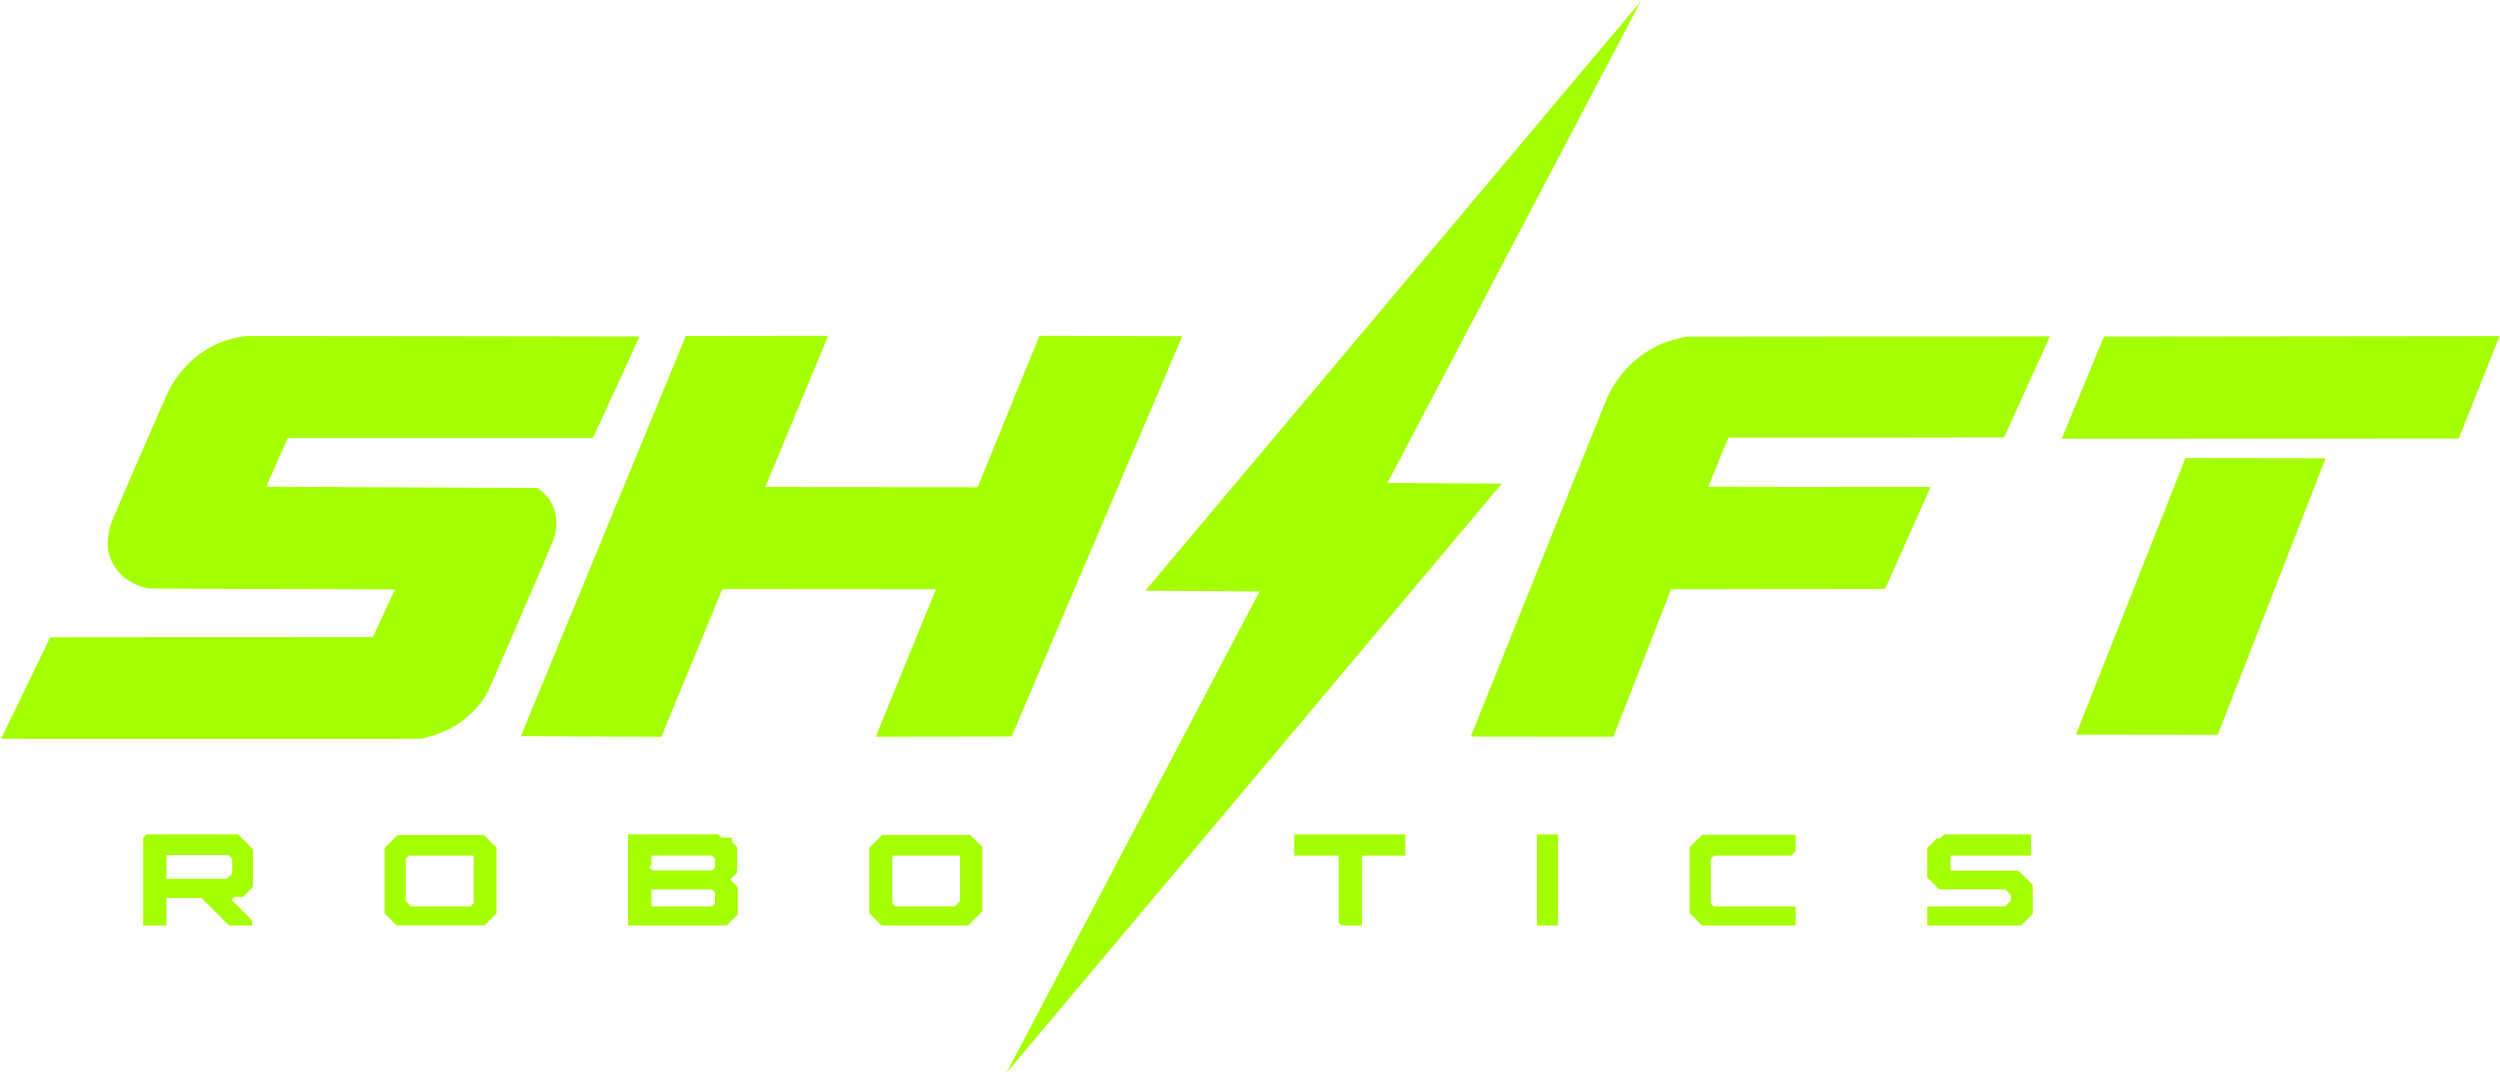
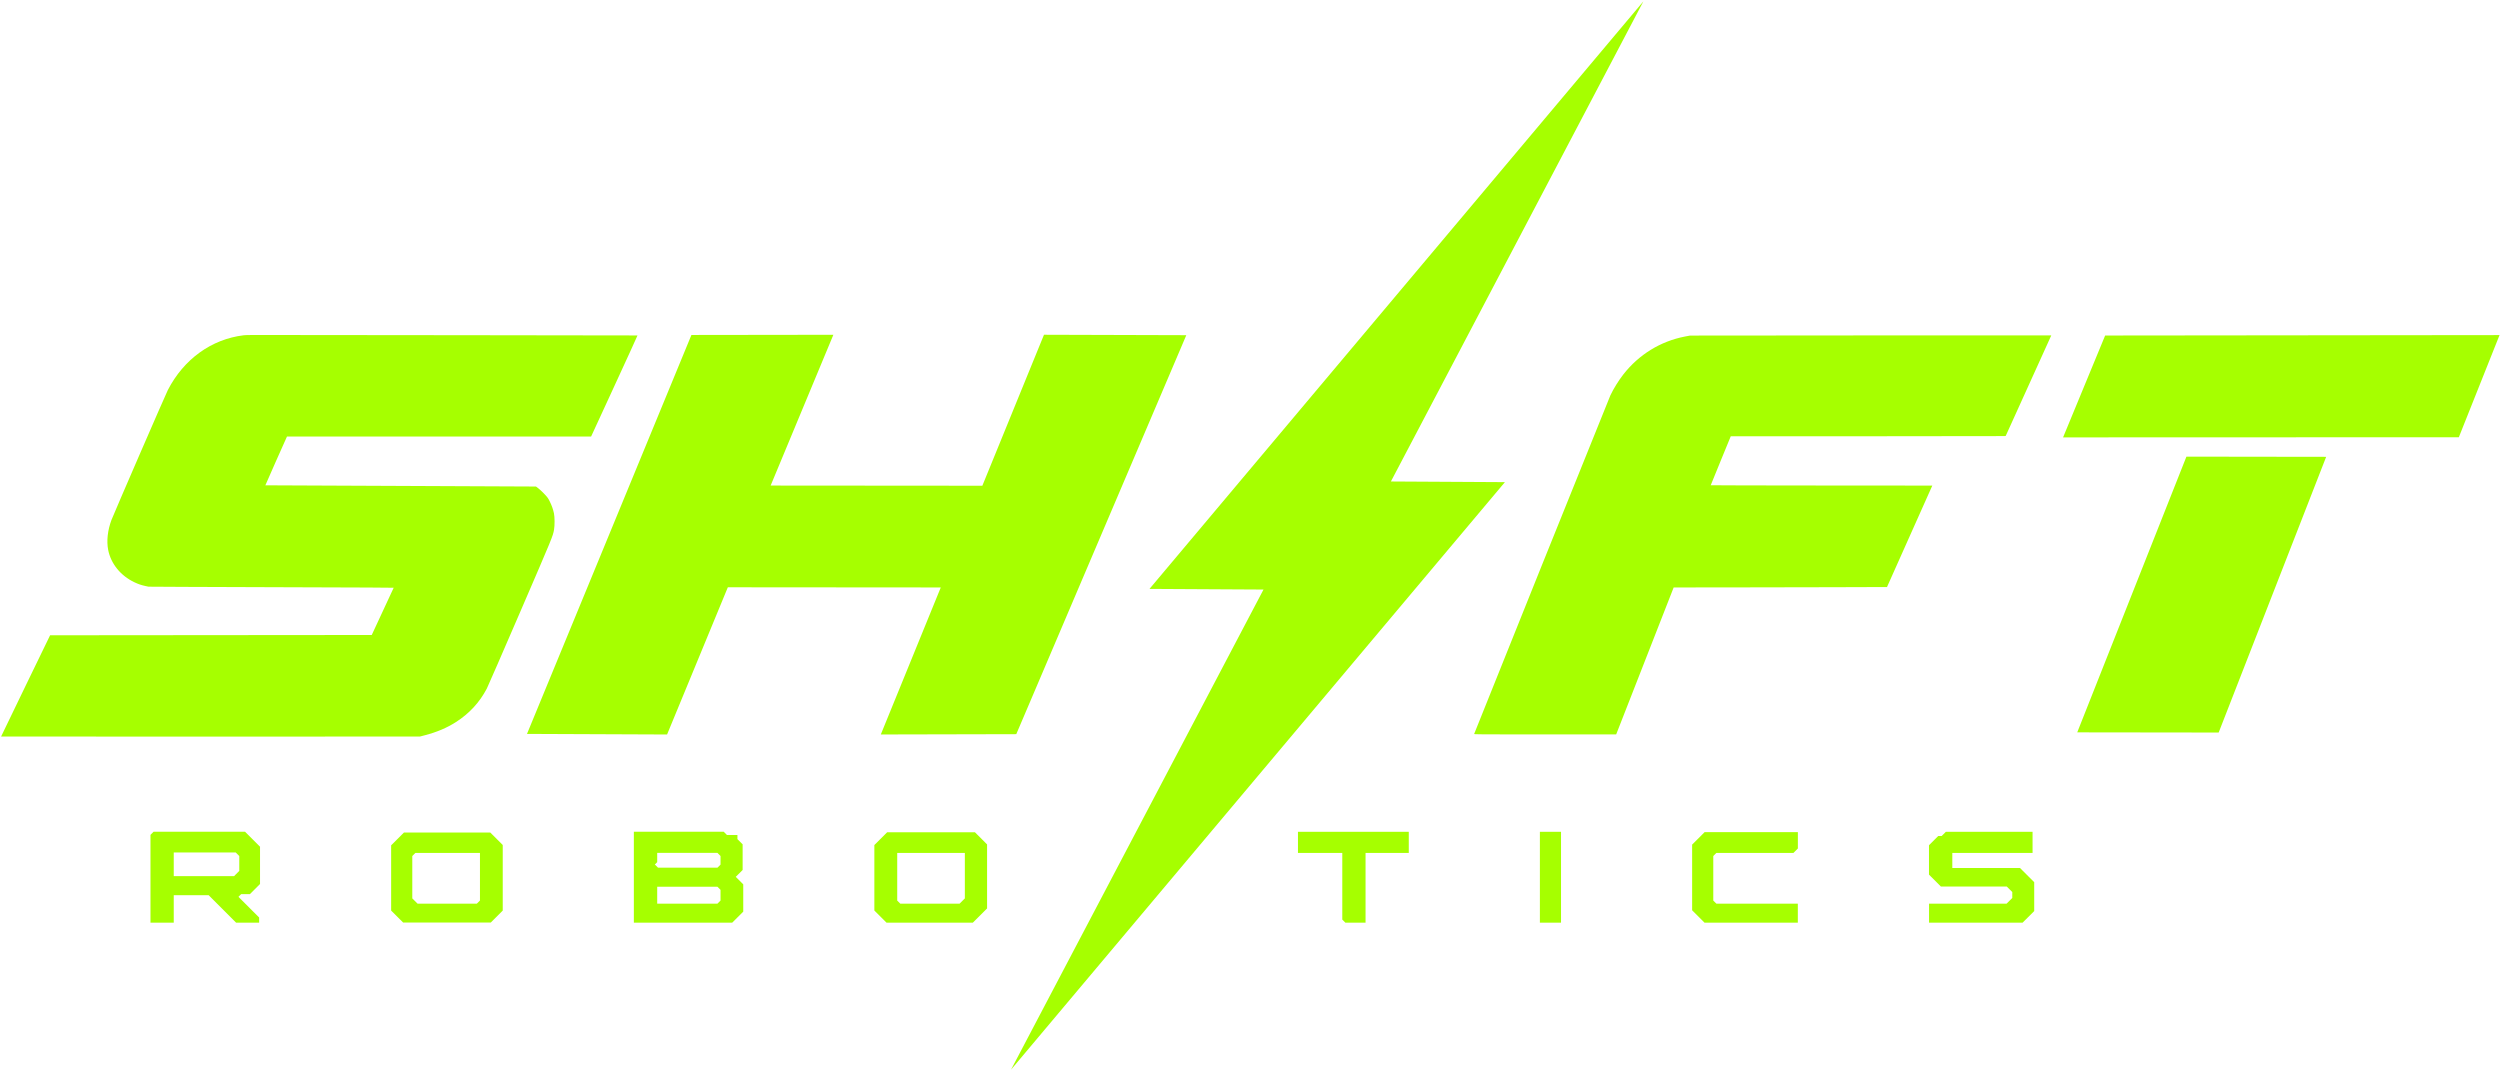
- <svg xmlns="http://www.w3.org/2000/svg" viewBox="124 156 1927 827.81" width="1927" height="828" role="img" aria-label="SHFT Robotics logo">
-   <path fill="#A6FF00" d="M312.38,415.14C287.48,418.17 266.09,433.62 253.79,457.46C252.08,460.77 211.85,553.51 210.18,557.97C207.22,565.90 206.31,574.19 207.63,581.04C209.70,591.71 217.22,601.02 227.84,606.07C230.93,607.54 233.09,608.28 236.32,608.99L238.82,609.53L267.61,609.69C283.44,609.78 326.10,609.93 362.40,610.02C398.70,610.11 428.40,610.26 428.40,610.35C427.40,612.57 414.16,641.12 411.84,646.01L411.42,646.88L287.08,646.99L162.74,647.10L144.29,685.13C133.60,707.21 124.85,725.33 124.85,725.39C124.85,725.45 197.72,725.48 286.78,725.45L448.71,725.39L452.63,724.37C461.86,721.95 469.51,718.70 476.55,714.20C486.85,707.61 494.83,698.96 500.39,688.34C501.17,686.85 512.77,660.23 526.16,629.18C551.47,570.55 551.45,570.60 552.38,565.47C552.97,562.23 552.93,555.58 552.31,552.76C551.58,549.50 550.63,546.79 549.12,543.74C547.89,541.24 547.49,540.65 545.59,538.59C543.16,535.94 540.84,533.83 538.42,532.09L329.18,531.15C331.71,525.24 342.91,499.97 345.62,494.04L345.90,493.44L463.47,493.44L581.04,493.44L599.03,454.41C608.92,432.94 616.97,415.33 616.91,415.27C616.85,415.21 557.32,415.12 484.63,415.08C411.93,415.03 343.95,414.97 333.55,414.93C319.22,414.88 314.10,414.93 312.38,415.14Z" />
+ <svg xmlns="http://www.w3.org/2000/svg" viewBox="118 156 1933 827.81" width="1933" height="828" role="img" aria-label="SHFT Robotics logo">
+   <path fill="#A6FF00" d="M306.38,415.14C281.48,418.17 260.09,433.62 247.79,457.46C246.08,460.77 205.85,553.51 204.18,557.97C201.22,565.90 200.31,574.19 201.63,581.04C203.70,591.71 211.22,601.02 221.84,606.07C224.93,607.54 227.09,608.28 230.32,608.99L232.82,609.53L261.61,609.69C277.44,609.78 320.10,609.93 356.40,610.02C392.70,610.11 422.40,610.26 422.40,610.35C421.40,612.57 408.16,641.12 405.84,646.01L405.42,646.88L281.08,646.99L156.74,647.10L138.29,685.13C127.60,707.21 118.85,725.33 118.85,725.39C118.85,725.45 191.72,725.48 280.78,725.45L442.71,725.39L446.63,724.37C455.86,721.95 463.51,718.70 470.55,714.20C480.85,707.61 488.83,698.96 494.39,688.34C495.17,686.85 506.77,660.23 520.16,629.18C545.47,570.55 545.45,570.60 546.38,565.47C546.97,562.23 546.93,555.58 546.31,552.76C545.58,549.50 544.63,546.79 543.12,543.74C541.89,541.24 541.49,540.65 539.59,538.59C537.16,535.94 534.84,533.83 532.42,532.09L323.18,531.15C325.71,525.24 336.91,499.97 339.62,494.04L339.90,493.44L457.47,493.44L575.04,493.44L593.03,454.41C602.92,432.94 610.97,415.33 610.91,415.27C610.85,415.21 551.32,415.12 478.63,415.08C405.93,415.03 337.95,414.97 327.55,414.93C313.22,414.88 308.10,414.93 306.38,415.14Z" />
  <path fill="#A6FF00" d="M652.61,414.91L525.47,723.36L633.78,723.81L680.76,609.99L845.41,610.12L799.04,723.80L903.78,723.56L1035.25,415.07L925.21,414.74L877.55,531.47L713.86,531.34L762.36,414.76L652.61,414.91Z" />
  <path fill="#A6FF00" d="M1424.76,415.37C1424.40,415.42 1422.62,415.75 1420.80,416.11C1401.84,419.80 1385.18,430.05 1373.19,445.39C1369.50,450.12 1365.65,456.34 1363.14,461.61C1362.10,463.80 1258.12,722.25 1257.82,723.38C1257.73,723.74 1260.45,723.76 1312.67,723.76L1367.62,723.76L1388.47,670.47C1399.93,641.16 1409.94,615.59 1410.70,613.65L1412.08,610.12L1453.95,610.09C1476.97,610.07 1514.08,610.00 1536.42,609.93L1577.03,609.80L1594.54,570.58L1612.06,531.36L1526.39,531.30C1479.28,531.27 1440.73,531.18 1440.73,531.10C1440.73,531.02 1444.22,522.46 1448.48,512.09L1456.23,493.22L1561.55,493.22C1619.47,493.22 1667.30,493.16 1667.84,493.09L1668.82,492.95L1684.64,458.05C1693.34,438.85 1701.27,421.36 1702.26,419.18L1704.05,415.22L1564.73,415.25C1488.10,415.27 1425.11,415.32 1424.76,415.37Z" />
  <path fill="#A6FF00" d="M1882.47,415.18L1745.70,415.33L1713.17,494.09L2019.17,493.98L2050.64,415.00L1882.47,415.18Z" />
  <path fill="#A6FF00" d="M1808.54,508.98L1724.12,722.16L1833.47,722.30L1916.59,509.13L1808.54,508.98Z" />
  <path fill="#A6FF00" d="M1006.79,611.24L1094.94,611.74L899.73,982.97L1281.59,528.70L1193.44,528.19L1388.65,156.97Z" />
  <path fill="#A6FF00" fill-rule="evenodd" d="M236.743,799.011 L307.477,799.011 L319.053,810.588 L319.053,839.415 L311.221,847.247 L304.452,847.247 L302.375,849.340 L318.367,865.331 L318.367,869.321 L300.560,869.321 L279.321,848.064 L252.341,848.064 L252.341,869.321 L234.355,869.321 L234.355,801.415 Z M300.266,815.035 L252.341,815.035 L252.341,833.348 L298.974,833.348 L303.013,829.293 L303.013,817.799 Z M430.340,799.616 L497.085,799.616 L506.716,809.247 L506.716,859.968 L497.477,869.206 L429.703,869.206 L420.432,859.951 L420.432,809.509 Z M439.186,815.379 L436.783,817.766 L436.783,850.550 L440.854,854.605 L486.702,854.605 L489.106,852.201 L489.106,815.379 Z M608.094,799.011 L677.585,799.011 L680.087,801.529 L688.181,801.529 L688.181,804.718 L692.203,808.740 L692.203,828.574 L686.889,833.888 L692.677,839.676 L692.677,860.785 L684.126,869.321 L608.094,869.321 Z M626.145,815.362 L626.145,822.524 L624.330,824.339 L626.799,826.808 L672.729,826.808 L675.116,824.421 L675.116,817.766 L672.729,815.362 Z M626.145,841.524 L626.145,854.605 L672.729,854.605 L675.116,852.217 L675.116,843.927 L672.729,841.524 Z M803.915,799.437 L871.853,799.437 L881.206,808.806 L881.206,858.316 L870.186,869.321 L803.474,869.321 L794.055,859.919 L794.055,809.296 Z M811.731,815.379 L811.731,852.234 L814.102,854.605 L859.966,854.605 L864.021,850.550 L864.021,815.379 Z M1121.587,799.060 L1207.266,799.060 L1207.266,815.379 L1173.845,815.379 L1173.845,869.321 L1158.262,869.321 L1155.859,866.933 L1155.859,815.379 L1121.587,815.379 Z M1308.644,799.044 L1324.979,799.044 L1324.979,869.304 L1308.644,869.304 Z M1436.004,799.322 L1508.112,799.322 L1508.112,811.945 L1504.694,815.379 L1445.111,815.379 L1442.708,817.766 L1442.708,852.217 L1445.111,854.605 L1508.079,854.605 L1508.079,869.321 L1435.955,869.321 L1426.357,859.739 L1426.357,808.953 Z M1622.571,799.028 L1689.577,799.028 L1689.577,815.379 L1627.525,815.379 L1627.525,827.021 L1679.848,827.021 L1690.852,838.008 L1690.852,860.344 L1681.859,869.321 L1609.539,869.321 L1609.539,854.605 L1669.514,854.605 L1673.896,850.223 L1673.896,845.612 L1669.645,841.377 L1618.712,841.377 L1609.490,832.155 L1609.490,809.443 L1616.652,802.282 L1619.317,802.282 Z" />
</svg>
